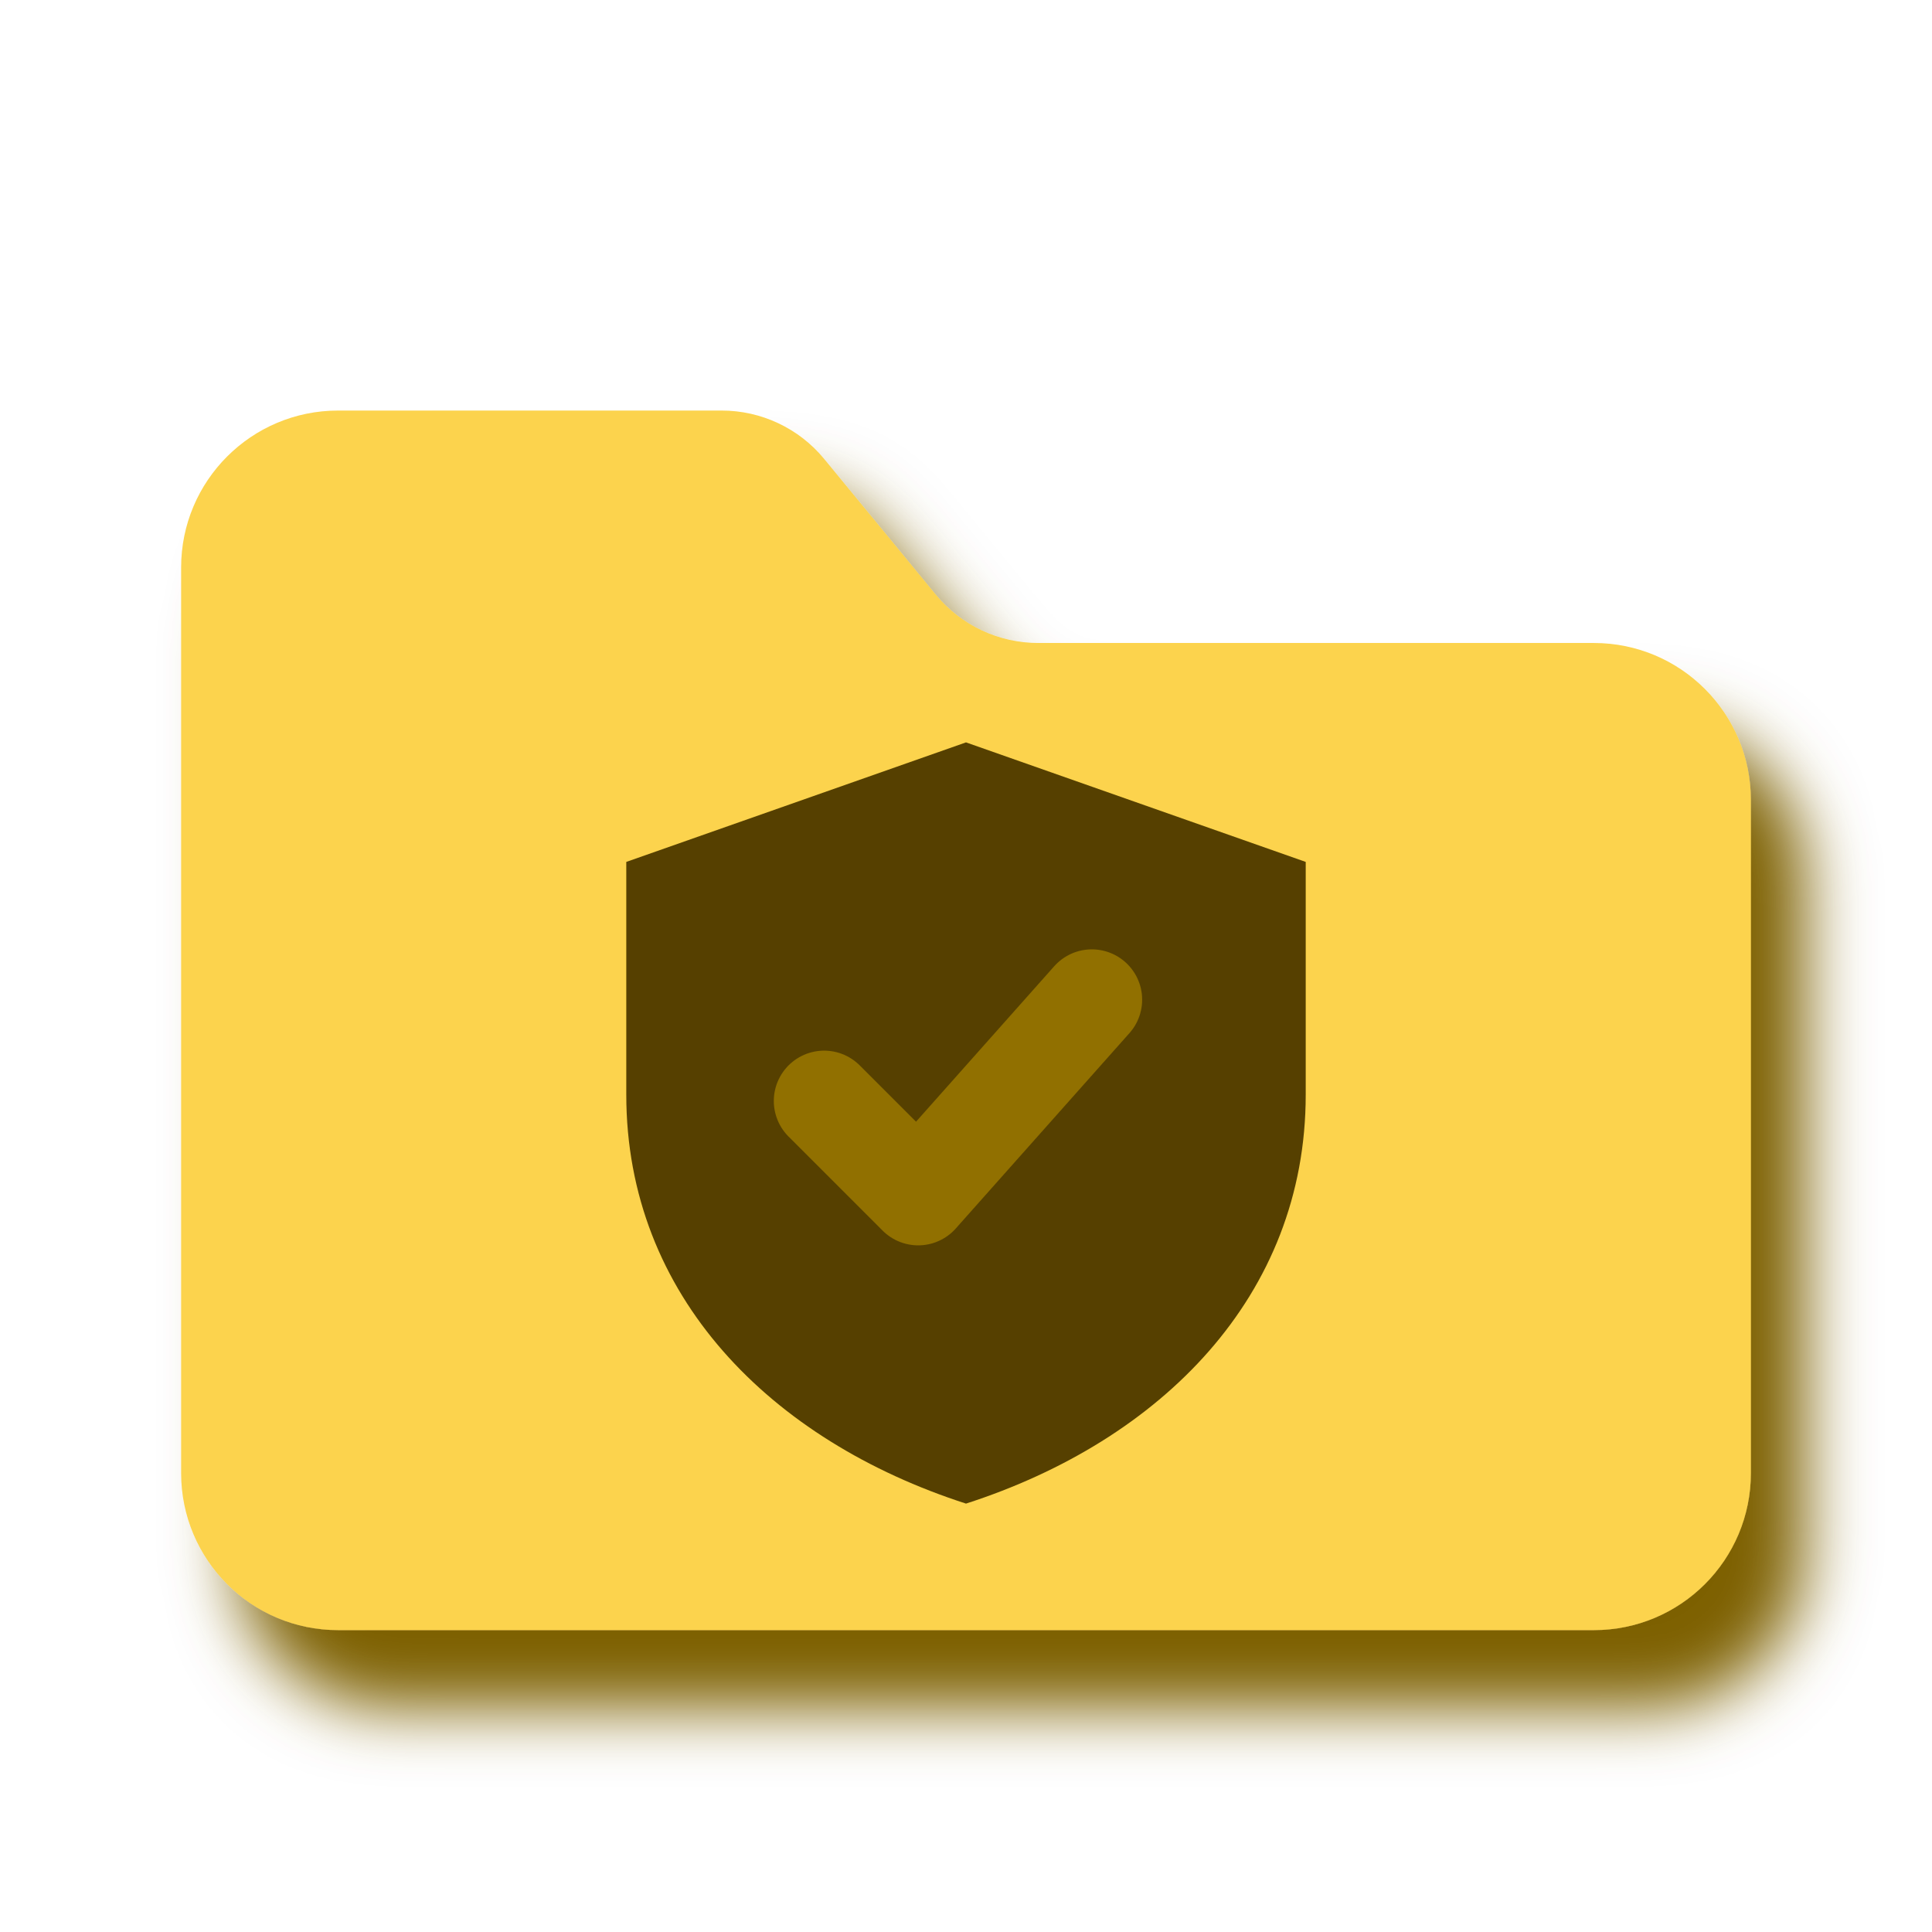
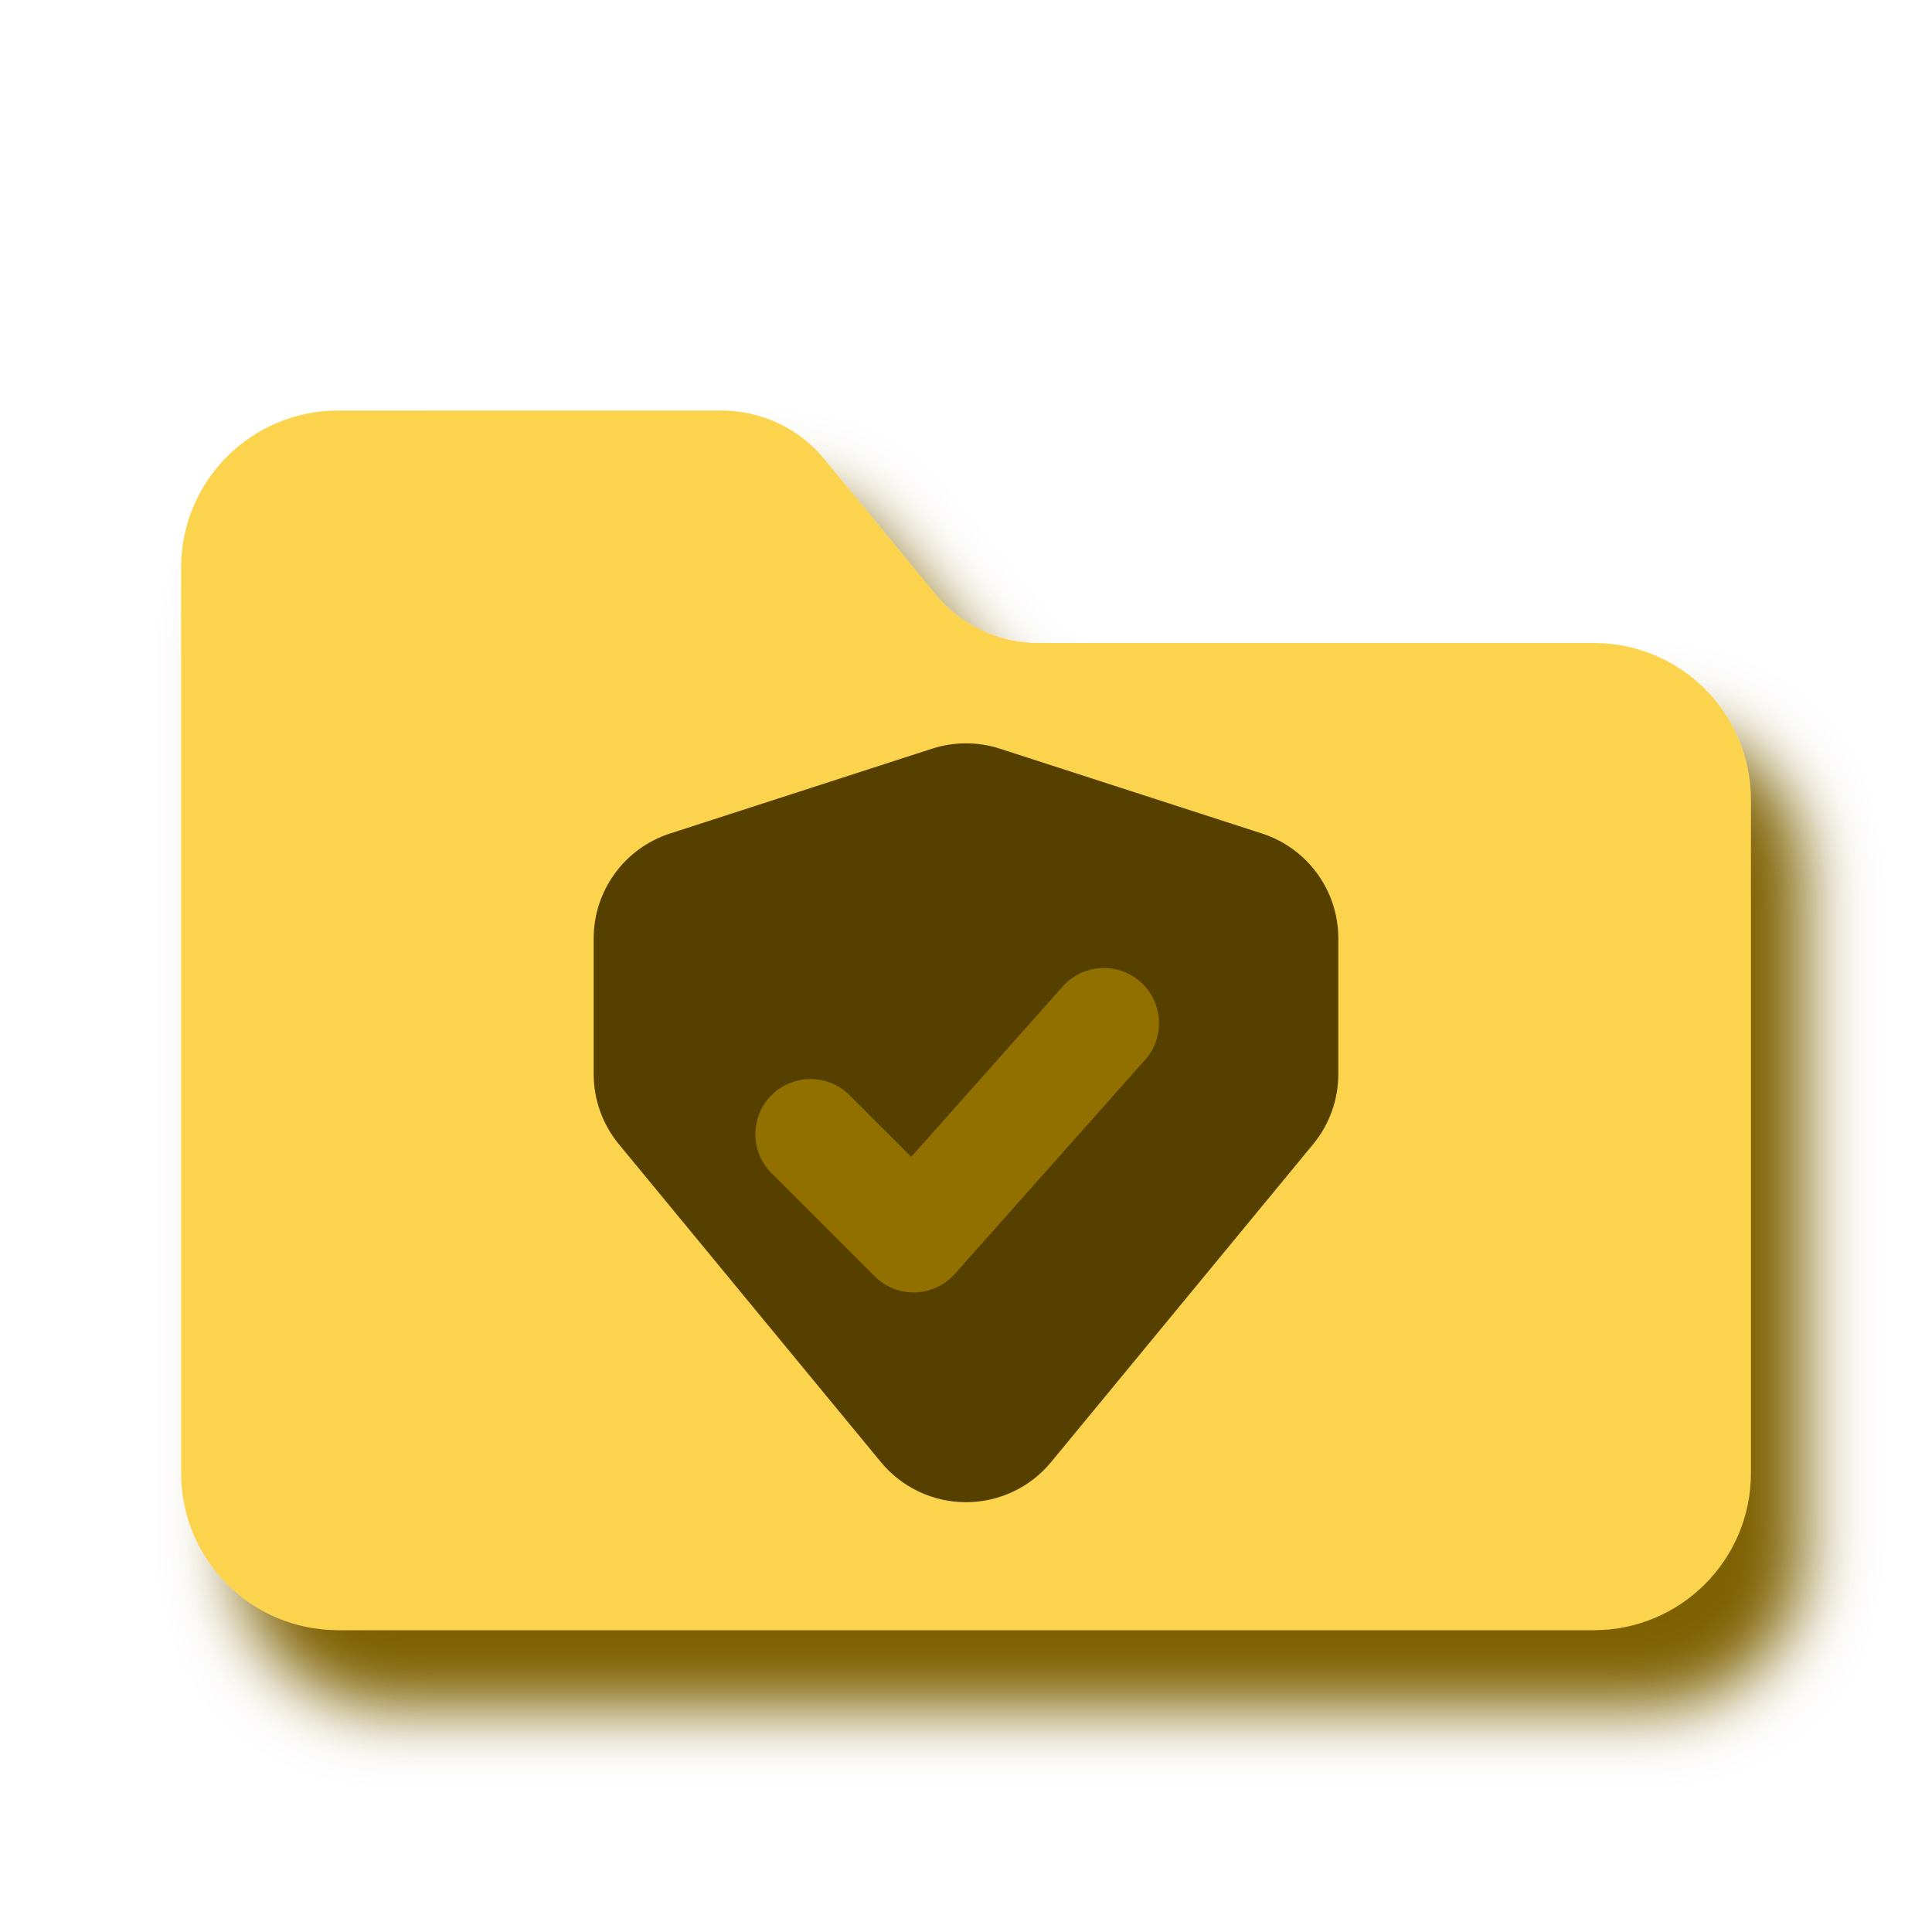
<svg xmlns="http://www.w3.org/2000/svg" viewBox="0 0 32 32">
  <defs>
    <filter id="sh" x="-25%" y="-25%" width="160%" height="160%" color-interpolation-filters="sRGB">
      <feDropShadow dx="0.9" dy="1.3" stdDeviation="0.55" flood-color="#7D6000" flood-opacity="1" />
    </filter>
  </defs>
  <g filter="url(#sh)">
    <path d="M3 9.4a2.6 2.6 0 0 1 2.6-2.6h6.35a2.2 2.2 0 0 1 1.7.8l1.85 2.25a2.2 2.2 0 0 0 1.7.8H26.4A2.6 2.6 0 0 1 29 13.25V24.4a2.6 2.6 0 0 1-2.6 2.6H5.6A2.6 2.6 0 0 1 3 24.4Z" fill="#FCD34D" />
-     <g transform="translate(16 18.444) scale(0.521)">
-       <path d="M0 -11.8 10.8 -8v7.4C10.8 5.8 6.2 10.4 0 12.4-6.2 10.4-10.8 5.8-10.8 -0.6v-7.4Z" fill="#564100" />
+     <g transform="translate(16 19.014) scale(0.571)">
+       <path d="M-10.8 -6.07A3.2 3.2 0 0 1 -8.59 -9.12L-0.99 -11.58A3.2 3.2 0 0 1 0.99 -11.58L8.59 -9.12A3.2 3.2 0 0 1 10.8 -6.07L10.8 -2.15A3.2 3.2 0 0 1 10.07 -0.11L2.47 9.11A3.2 3.2 0 0 1 -2.47 9.11L-10.07 -0.11A3.2 3.2 0 0 1 -10.8 -2.15Z" fill="#564100" />
      <path d="M-4.51 -0.4l2.99 2.99l5.52 -6.21" fill="none" stroke="#916F00" stroke-width="3.2" stroke-linecap="round" stroke-linejoin="round" />
    </g>
  </g>
</svg>
